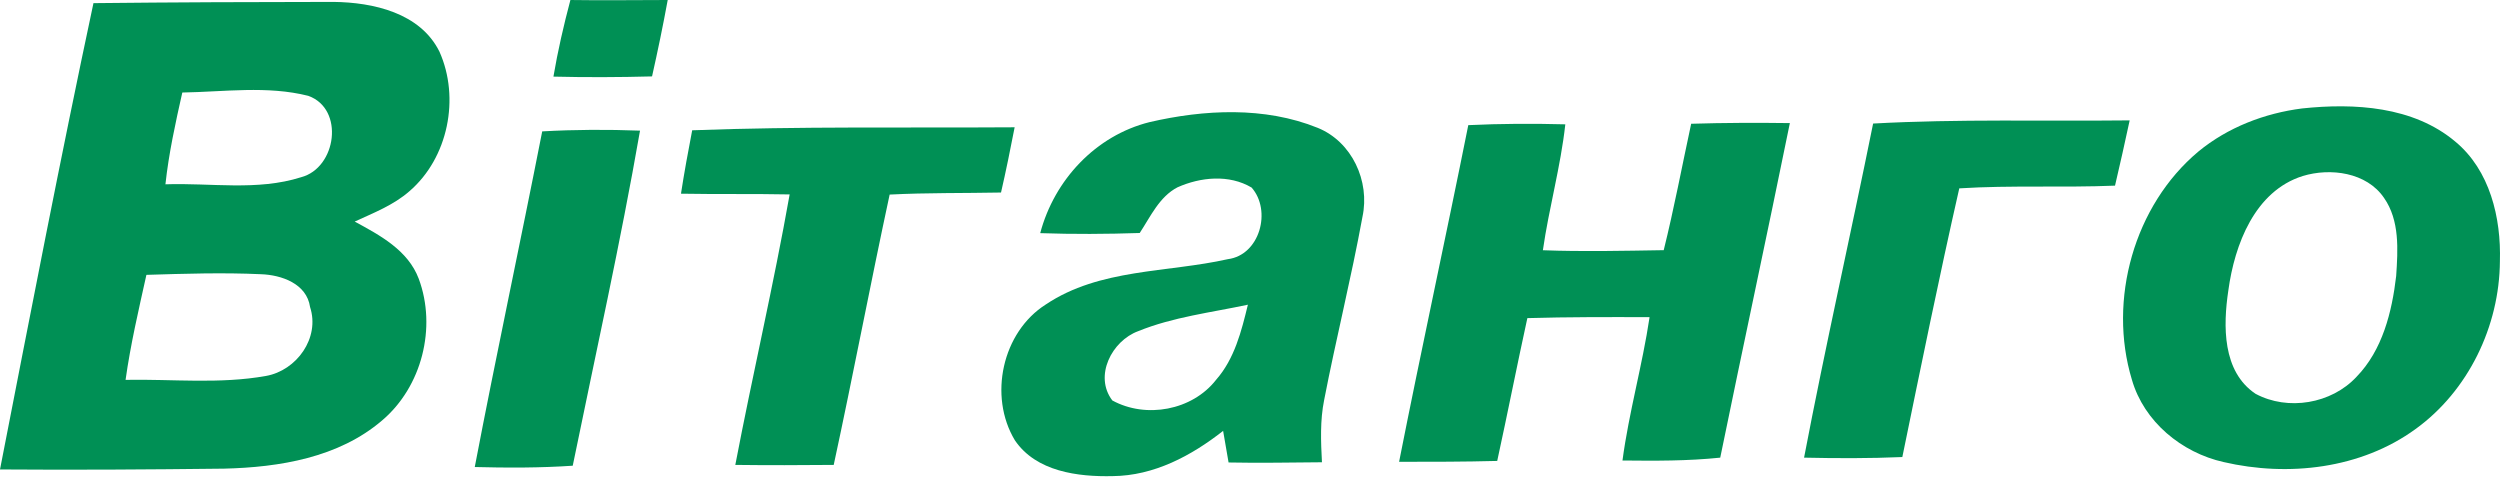
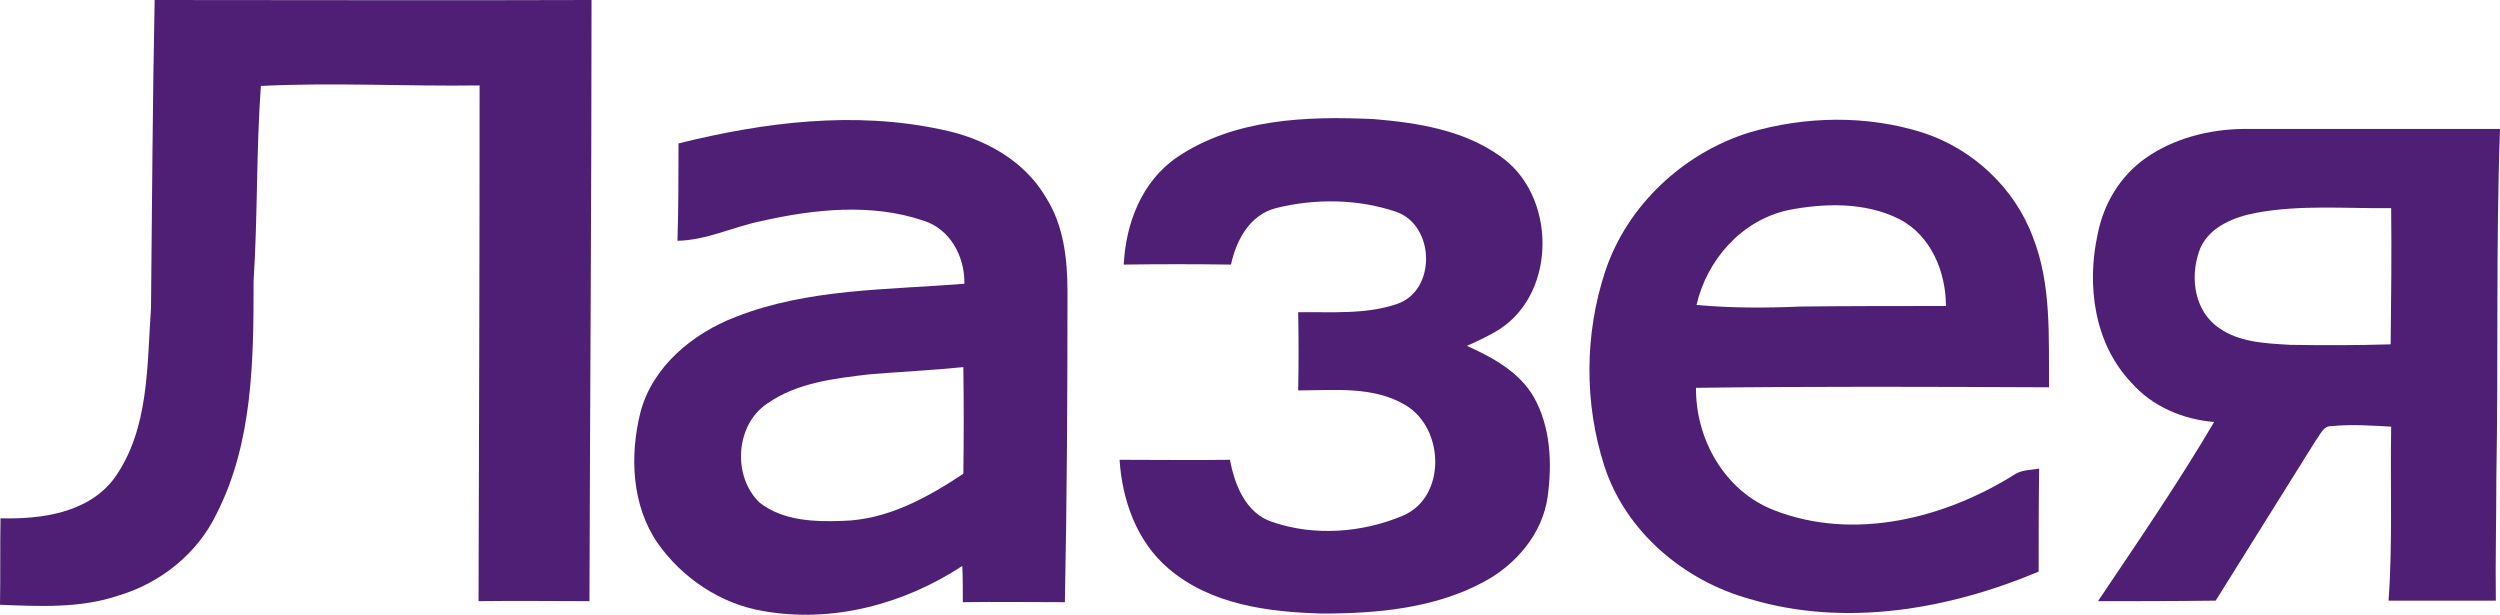
- <svg xmlns="http://www.w3.org/2000/svg" width="105" height="20" viewBox="0 0 105 20" fill="none">
-   <path d="M3.925 0.132C7.287 0.095 10.646 0.083 14.008 0.08C15.666 0.099 17.646 0.536 18.456 2.168C19.328 4.114 18.823 6.633 17.196 8.031C16.529 8.616 15.694 8.939 14.898 9.306C15.957 9.881 17.135 10.507 17.587 11.707C18.349 13.755 17.719 16.246 16.046 17.66C14.225 19.221 11.732 19.627 9.413 19.683C6.274 19.72 3.136 19.741 0 19.717C1.276 13.182 2.536 6.645 3.925 0.132ZM7.657 3.886C7.37 5.161 7.088 6.442 6.948 7.741C8.841 7.674 10.811 8.028 12.647 7.443C14.134 7.052 14.482 4.573 12.947 4.025C11.224 3.59 9.413 3.858 7.657 3.886ZM6.149 11.544C5.825 13.007 5.482 14.466 5.274 15.954C7.235 15.917 9.227 16.139 11.169 15.79C12.457 15.563 13.448 14.195 13.023 12.896C12.882 11.911 11.821 11.547 10.961 11.517C9.358 11.443 7.752 11.495 6.149 11.544Z" fill="#009055" />
-   <path d="M23.244 3.218C23.428 2.134 23.675 1.062 23.957 0C25.318 0.022 26.68 0 28.044 0C27.848 1.075 27.625 2.143 27.386 3.209C26.004 3.246 24.624 3.252 23.244 3.218Z" fill="#009055" />
-   <path d="M96.693 4.554C98.88 4.323 101.352 4.462 103.117 5.943C104.577 7.147 105.051 9.149 104.996 10.972C104.977 13.703 103.668 16.419 101.453 18.02C99.156 19.692 96.103 20.037 93.389 19.406C91.633 19.011 90.048 17.715 89.54 15.948C88.522 12.591 89.635 8.625 92.328 6.368C93.563 5.349 95.115 4.754 96.693 4.554ZM96.714 7.393C94.701 8.028 93.854 10.269 93.591 12.194C93.368 13.681 93.334 15.603 94.732 16.539C96.09 17.269 97.92 16.961 98.972 15.828C100.064 14.707 100.462 13.105 100.639 11.594C100.713 10.491 100.792 9.259 100.129 8.311C99.397 7.236 97.877 7.039 96.714 7.393Z" fill="#009055" />
-   <path d="M48.278 5.13C50.578 4.597 53.114 4.468 55.345 5.37C56.779 5.952 57.547 7.606 57.223 9.109C56.752 11.686 56.112 14.229 55.614 16.801C55.44 17.663 55.476 18.543 55.522 19.415C54.216 19.424 52.906 19.452 51.6 19.424C51.524 18.981 51.447 18.537 51.371 18.097C50.037 19.144 48.468 19.981 46.736 19.997C45.274 20.031 43.515 19.809 42.624 18.491C41.508 16.637 42.092 13.946 43.928 12.785C46.188 11.273 49.021 11.458 51.569 10.885C52.916 10.713 53.417 8.841 52.567 7.877C51.621 7.316 50.422 7.436 49.453 7.868C48.691 8.265 48.321 9.099 47.868 9.786C46.476 9.832 45.081 9.841 43.689 9.792C44.282 7.553 46.023 5.694 48.278 5.13ZM47.804 13.909C46.702 14.312 45.934 15.791 46.718 16.819C48.128 17.592 50.074 17.238 51.074 15.954C51.848 15.076 52.142 13.909 52.411 12.797C50.869 13.127 49.272 13.312 47.804 13.909Z" fill="#009055" />
-   <path d="M61.668 5.256C63.023 5.192 64.385 5.186 65.743 5.222C65.547 7.005 65.055 8.736 64.801 10.51C66.489 10.574 68.184 10.534 69.876 10.507C70.313 8.748 70.647 6.968 71.029 5.198C72.412 5.155 73.792 5.152 75.174 5.17C74.22 9.857 73.21 14.534 72.25 19.221C70.885 19.363 69.512 19.356 68.144 19.341C68.414 17.315 68.98 15.344 69.282 13.321C67.569 13.315 65.859 13.312 64.149 13.361C63.712 15.356 63.32 17.361 62.883 19.359C61.509 19.396 60.135 19.396 58.762 19.396C59.695 14.676 60.723 9.974 61.668 5.256Z" fill="#009055" />
-   <path d="M78.671 5.189C82.26 4.992 85.854 5.096 89.446 5.056C89.25 5.971 89.045 6.885 88.831 7.797C86.65 7.886 84.468 7.775 82.29 7.911C81.437 11.661 80.672 15.43 79.898 19.196C78.524 19.255 77.148 19.252 75.771 19.221C76.667 14.531 77.726 9.872 78.671 5.189Z" fill="#009055" />
-   <path d="M22.773 5.518C24.14 5.441 25.511 5.435 26.881 5.487C26.061 10.199 25.012 14.873 24.055 19.56C22.684 19.652 21.311 19.652 19.94 19.615C20.839 14.91 21.849 10.223 22.773 5.518Z" fill="#009055" />
-   <path d="M29.072 5.472C33.581 5.303 38.1 5.376 42.615 5.346C42.438 6.263 42.251 7.178 42.043 8.086C40.483 8.117 38.923 8.092 37.365 8.172C36.552 11.951 35.833 15.747 35.016 19.526C33.639 19.538 32.263 19.544 30.883 19.526C31.608 15.732 32.492 11.969 33.165 8.166C31.645 8.135 30.121 8.163 28.601 8.135C28.738 7.246 28.901 6.359 29.072 5.472Z" fill="#009055" />
+ <svg xmlns="http://www.w3.org/2000/svg" width="122" height="30" viewBox="0 0 122 30" fill="none">
+   <path d="M7.547 0C14.637 0 21.752 0.025 28.867 0C28.867 9.779 28.791 19.557 28.766 29.336C26.962 29.336 25.157 29.311 23.353 29.336C23.378 20.947 23.404 12.558 23.404 4.169C19.846 4.22 16.289 4.018 12.731 4.194C12.502 7.353 12.579 10.537 12.375 13.72C12.375 17.536 12.35 21.579 10.571 25.066C9.631 27.037 7.801 28.477 5.718 29.083C3.888 29.69 1.906 29.589 0 29.513C0.025 28.098 0 26.708 0.025 25.293C2.007 25.344 4.32 25.041 5.59 23.322C7.293 20.922 7.166 17.839 7.369 15.034C7.42 10.031 7.446 5.003 7.547 0Z" fill="#4E1F75" />
+   <path d="M33.111 6.999C37.279 5.963 41.675 5.407 45.918 6.317C47.977 6.721 49.984 7.808 51.051 9.652C51.915 11.017 52.093 12.659 52.093 14.251C52.093 19.305 52.068 24.333 51.966 29.387C50.315 29.387 48.637 29.361 46.986 29.387C46.986 28.805 46.986 28.199 46.96 27.618C44.114 29.488 40.607 30.423 37.228 29.816C35.144 29.462 33.289 28.199 32.094 26.506C30.824 24.662 30.722 22.236 31.256 20.113C31.84 17.89 33.797 16.273 35.906 15.464C39.438 14.074 43.326 14.15 47.062 13.847C47.087 12.533 46.376 11.168 45.054 10.764C42.513 9.905 39.718 10.208 37.151 10.789C35.779 11.067 34.483 11.724 33.06 11.75C33.111 10.133 33.111 8.566 33.111 6.999ZM42.412 18.269C40.709 18.471 38.905 18.673 37.456 19.684C35.881 20.72 35.728 23.247 37.075 24.535C38.219 25.419 39.743 25.47 41.116 25.419C43.301 25.369 45.258 24.282 47.011 23.12C47.036 21.377 47.036 19.658 47.011 17.915C45.512 18.067 43.962 18.142 42.412 18.269Z" fill="#4E1F75" />
+   <path d="M85.357 6.469C88.101 5.66 91.1 5.609 93.819 6.469C96.258 7.252 98.317 9.172 99.206 11.573C100.121 13.897 99.968 16.449 99.994 18.9C94.251 18.875 88.508 18.85 82.765 18.926C82.739 21.427 84.162 23.954 86.551 24.889C90.465 26.43 94.937 25.293 98.367 23.12C98.723 22.918 99.13 22.943 99.511 22.867C99.486 24.535 99.486 26.228 99.486 27.896C95.089 29.74 90.058 30.625 85.408 29.235C82.18 28.351 79.334 25.95 78.292 22.741C77.301 19.659 77.327 16.273 78.343 13.215C79.41 10.031 82.129 7.479 85.357 6.469ZM87.237 10.259C84.976 10.764 83.298 12.684 82.79 14.883C84.493 15.034 86.17 15.034 87.873 14.959C90.236 14.933 92.599 14.933 94.962 14.933C94.962 13.266 94.225 11.472 92.675 10.688C91.023 9.855 89.016 9.905 87.237 10.259Z" fill="#4E1F75" />
+   <path d="M57.43 7.681C60.225 5.786 63.782 5.66 67.035 5.812C69.17 5.989 71.406 6.342 73.185 7.606C75.929 9.475 76.005 14.201 73.21 16.045C72.702 16.374 72.143 16.626 71.584 16.879C72.829 17.435 74.125 18.142 74.837 19.355C75.675 20.821 75.751 22.615 75.523 24.257C75.269 26.051 73.972 27.567 72.397 28.401C70.008 29.69 67.188 29.942 64.519 29.942C61.902 29.867 59.081 29.513 57.023 27.744C55.473 26.43 54.761 24.409 54.635 22.438C56.439 22.438 58.218 22.463 60.022 22.438C60.25 23.651 60.784 25.041 62.08 25.47C64.138 26.178 66.476 26.001 68.458 25.167C70.593 24.257 70.491 20.922 68.611 19.785C67.035 18.825 65.104 19.052 63.351 19.052C63.376 17.789 63.376 16.5 63.351 15.237C64.951 15.211 66.629 15.363 68.179 14.832C70.11 14.175 70.034 10.992 68.128 10.335C66.273 9.703 64.164 9.678 62.258 10.158C60.987 10.486 60.327 11.724 60.072 12.912C58.319 12.887 56.591 12.887 54.838 12.912C54.939 10.916 55.702 8.869 57.43 7.681Z" fill="#4E1F75" />
+   <path d="M104.72 7.707C106.092 6.747 107.795 6.317 109.472 6.292C113.64 6.292 117.833 6.292 122 6.292C121.797 11.977 121.924 17.662 121.822 23.348C121.822 25.344 121.771 27.34 121.797 29.311C120.043 29.311 118.315 29.311 116.562 29.311C116.765 26.481 116.638 23.651 116.689 20.821C115.723 20.77 114.758 20.694 113.792 20.796C113.36 20.77 113.233 21.225 113.004 21.503C111.378 24.106 109.752 26.708 108.125 29.311C106.22 29.336 104.288 29.336 102.382 29.336C104.314 26.456 106.296 23.575 108.049 20.593C106.524 20.467 105.025 19.835 104.009 18.673C102.205 16.778 101.823 13.948 102.357 11.472C102.637 9.981 103.45 8.591 104.72 7.707ZM110.107 10.385C109.04 10.587 107.871 11.042 107.388 12.078C106.88 13.316 107.007 14.933 108.075 15.843C109.091 16.702 110.489 16.753 111.759 16.828C113.386 16.854 115.037 16.854 116.664 16.803C116.689 14.58 116.714 12.381 116.689 10.158C114.504 10.183 112.267 9.981 110.107 10.385Z" fill="#4E1F75" />
</svg>
